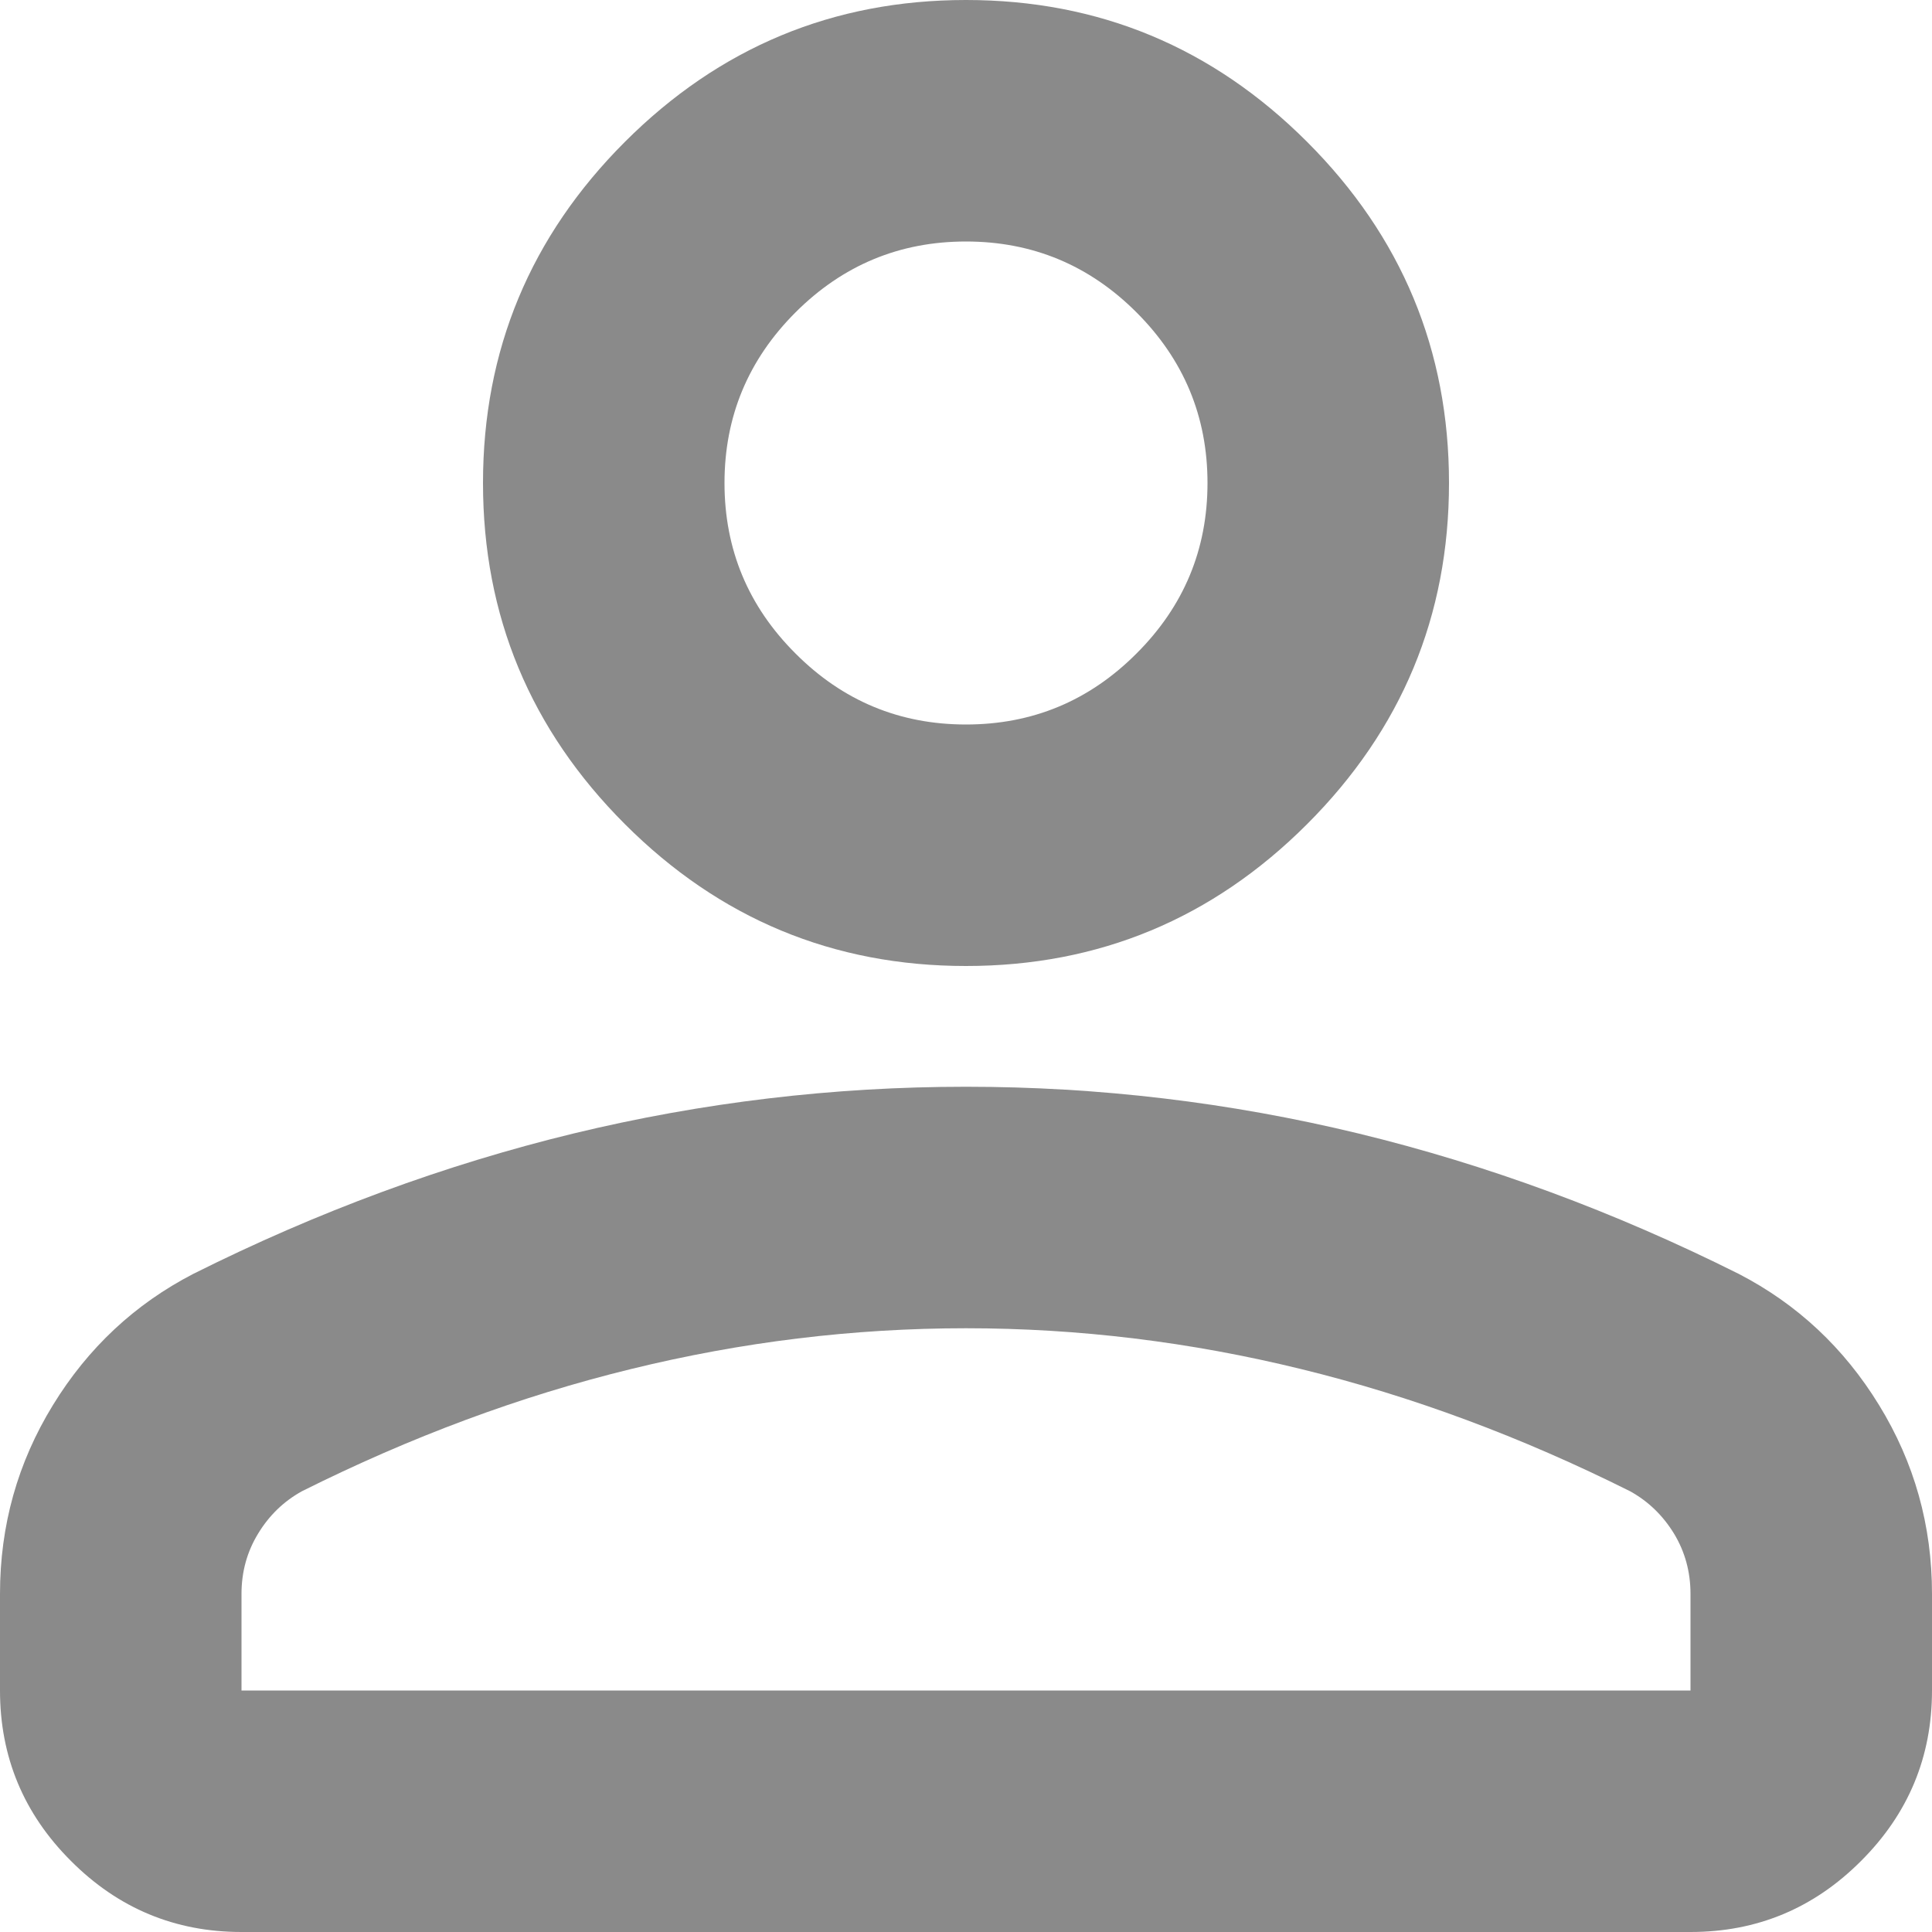
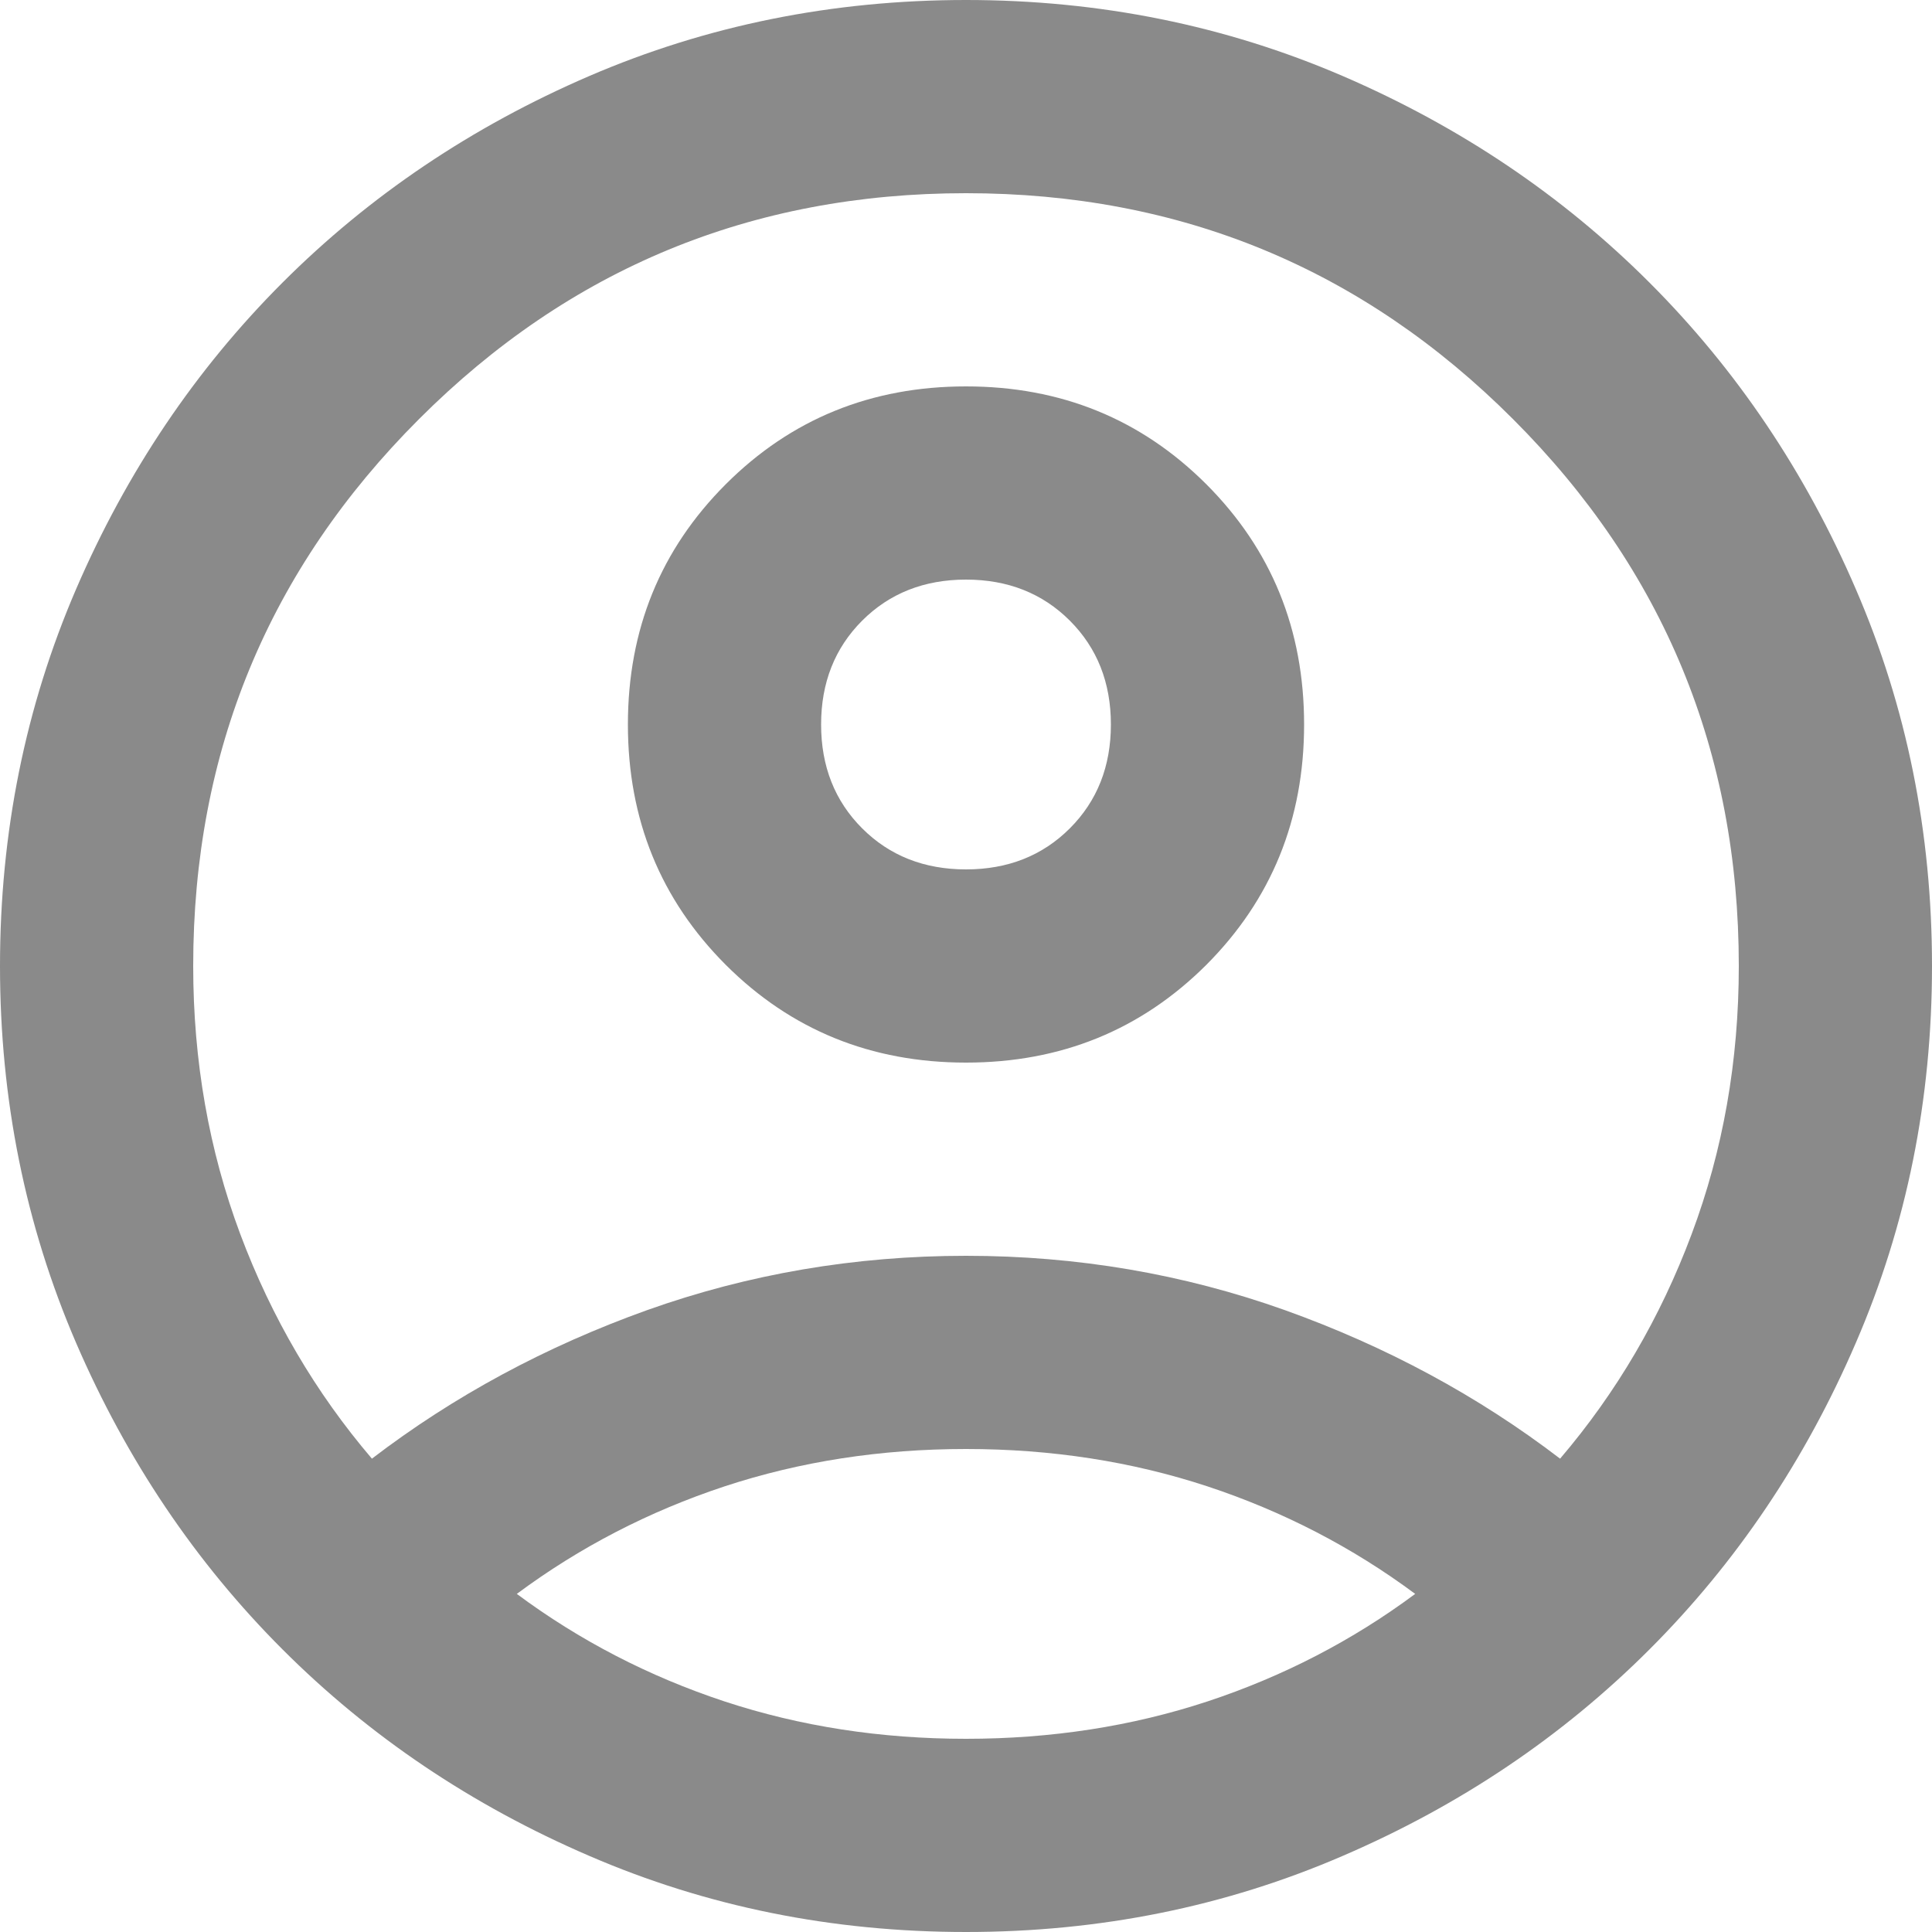
- <svg xmlns="http://www.w3.org/2000/svg" width="16" height="16" viewBox="0 0 16 16" fill="none">
-   <path d="M8 8C6.9 8 5.958 7.608 5.175 6.825C4.392 6.042 4 5.1 4 4C4 2.9 4.392 1.958 5.175 1.175C5.958 0.392 6.9 0 8 0C9.1 0 10.042 0.392 10.825 1.175C11.608 1.958 12 2.9 12 4C12 5.1 11.608 6.042 10.825 6.825C10.042 7.608 9.1 8 8 8ZM0 14V13.2C0 12.633 0.146 12.113 0.438 11.637C0.729 11.162 1.117 10.8 1.6 10.55C2.633 10.033 3.683 9.646 4.75 9.387C5.817 9.129 6.9 9 8 9C9.1 9 10.183 9.129 11.25 9.387C12.317 9.646 13.367 10.033 14.4 10.55C14.883 10.8 15.271 11.162 15.562 11.637C15.854 12.113 16 12.633 16 13.2V14C16 14.55 15.804 15.021 15.412 15.412C15.021 15.804 14.55 16 14 16H2C1.45 16 0.979 15.804 0.588 15.412C0.196 15.021 0 14.55 0 14ZM2 14H14V13.2C14 13.017 13.954 12.85 13.863 12.7C13.771 12.55 13.65 12.433 13.5 12.35C12.6 11.9 11.692 11.562 10.775 11.338C9.858 11.113 8.933 11 8 11C7.067 11 6.142 11.113 5.225 11.338C4.308 11.562 3.4 11.9 2.5 12.35C2.35 12.433 2.229 12.55 2.138 12.7C2.046 12.85 2 13.017 2 13.2V14ZM8 6C8.55 6 9.021 5.804 9.412 5.412C9.804 5.021 10 4.55 10 4C10 3.45 9.804 2.979 9.412 2.587C9.021 2.196 8.55 2 8 2C7.45 2 6.979 2.196 6.588 2.587C6.196 2.979 6 3.45 6 4C6 4.55 6.196 5.021 6.588 5.412C6.979 5.804 7.45 6 8 6Z" fill="#8A8A8A" />
+ <svg xmlns="http://www.w3.org/2000/svg" width="20" height="20" viewBox="0 0 20 20" fill="none">
+   <path d="M3.85 15.1C4.7 14.45 5.65 13.938 6.7 13.562C7.75 13.188 8.85 13 10 13C11.15 13 12.25 13.188 13.3 13.562C14.35 13.938 15.3 14.45 16.15 15.1C16.733 14.417 17.188 13.642 17.512 12.775C17.837 11.908 18 10.983 18 10C18 7.783 17.221 5.896 15.662 4.338C14.104 2.779 12.217 2 10 2C7.783 2 5.896 2.779 4.338 4.338C2.779 5.896 2 7.783 2 10C2 10.983 2.163 11.908 2.487 12.775C2.812 13.642 3.267 14.417 3.85 15.1ZM10 11C9.017 11 8.188 10.662 7.513 9.988C6.838 9.312 6.5 8.483 6.5 7.5C6.5 6.517 6.838 5.688 7.513 5.013C8.188 4.338 9.017 4 10 4C10.983 4 11.812 4.338 12.488 5.013C13.162 5.688 13.5 6.517 13.5 7.5C13.5 8.483 13.162 9.312 12.488 9.988C11.812 10.662 10.983 11 10 11ZM10 20C8.617 20 7.317 19.738 6.1 19.212C4.883 18.688 3.825 17.975 2.925 17.075C2.025 16.175 1.312 15.117 0.787 13.9C0.263 12.683 0 11.383 0 10C0 8.617 0.263 7.317 0.787 6.1C1.312 4.883 2.025 3.825 2.925 2.925C3.825 2.025 4.883 1.312 6.1 0.787C7.317 0.263 8.617 0 10 0C11.383 0 12.683 0.263 13.9 0.787C15.117 1.312 16.175 2.025 17.075 2.925C17.975 3.825 18.688 4.883 19.212 6.1C19.738 7.317 20 8.617 20 10C20 11.383 19.738 12.683 19.212 13.9C18.688 15.117 17.975 16.175 17.075 17.075C16.175 17.975 15.117 18.688 13.9 19.212C12.683 19.738 11.383 20 10 20ZM10 18C10.883 18 11.717 17.871 12.5 17.613C13.283 17.354 14 16.983 14.65 16.5C14 16.017 13.283 15.646 12.5 15.387C11.717 15.129 10.883 15 10 15C9.117 15 8.283 15.129 7.5 15.387C6.717 15.646 6 16.017 5.35 16.5C6 16.983 6.717 17.354 7.5 17.613C8.283 17.871 9.117 18 10 18ZM10 9C10.433 9 10.792 8.858 11.075 8.575C11.358 8.292 11.5 7.933 11.5 7.5C11.5 7.067 11.358 6.708 11.075 6.425C10.792 6.142 10.433 6 10 6C9.567 6 9.208 6.142 8.925 6.425C8.642 6.708 8.5 7.067 8.5 7.5C8.5 7.933 8.642 8.292 8.925 8.575C9.208 8.858 9.567 9 10 9Z" fill="#8A8A8A" />
</svg>
